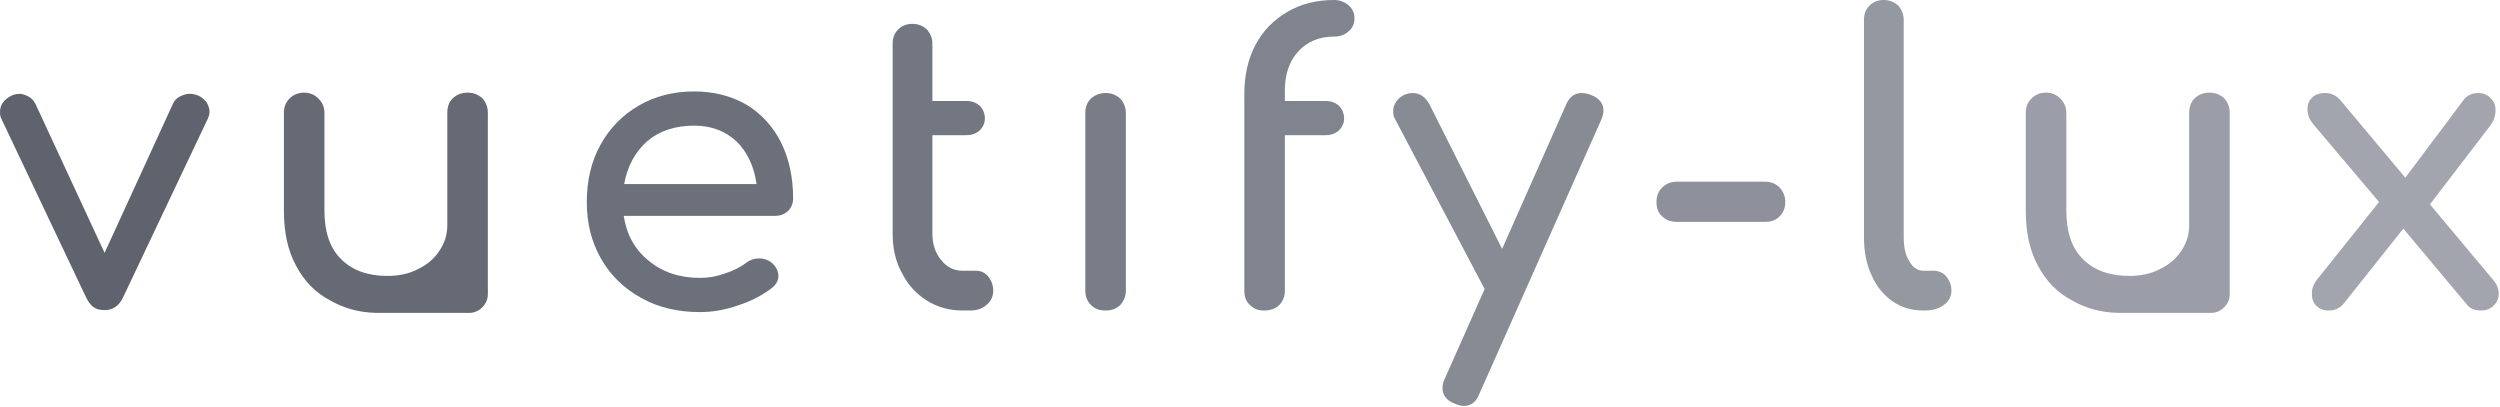
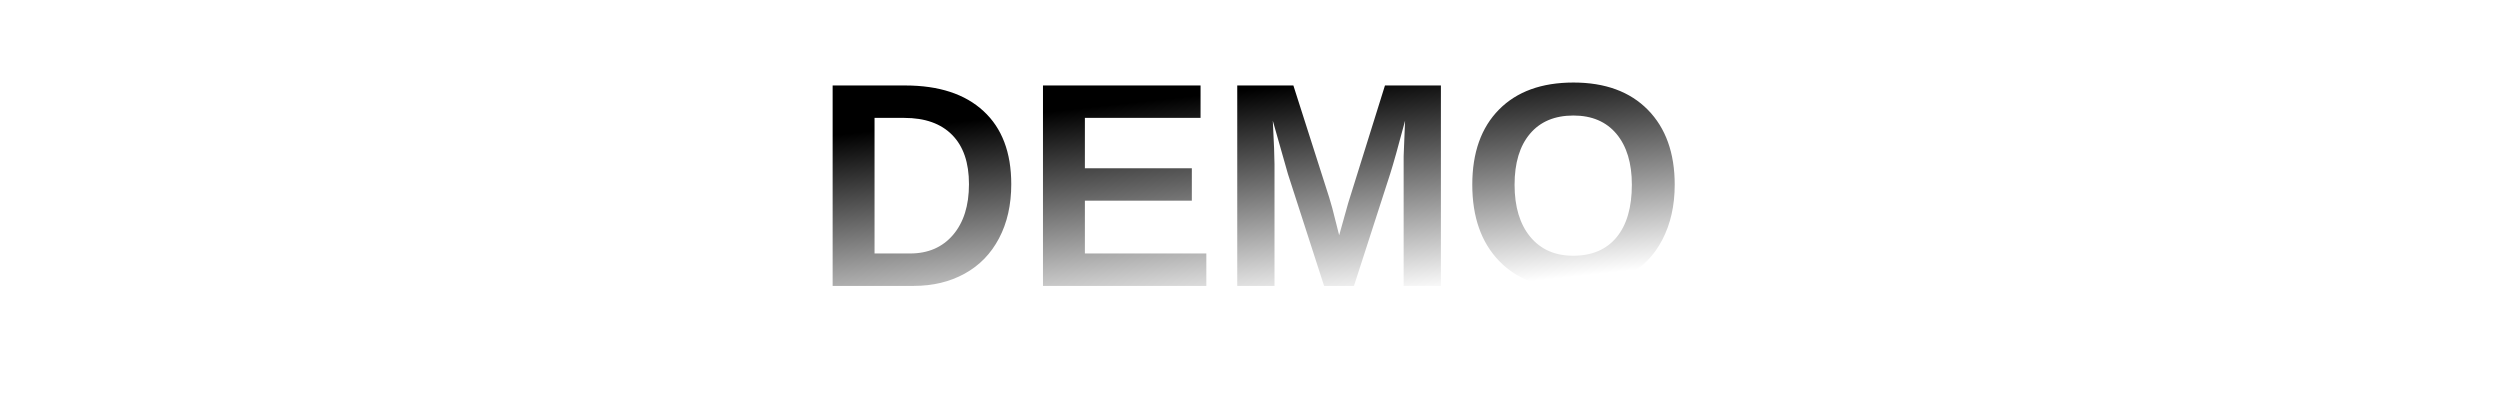
- <svg xmlns="http://www.w3.org/2000/svg" y="551.165" x="960" version="1.1" width="412" height="67" viewBox="0 0 412 67" id="svg4578">
-   <linearGradient id="3d_gradient2-logo-be9fcf93-76f3-4195-b816-3f382377cd48" x1="30%" y1="120%" x2="-10%" y2="30%" spreadMethod="pad">
-     <stop offset="0%" stop-color="#ffffff" id="stop4559" />
-     <stop offset="100%" stop-color="#000000" id="stop4561" />
-   </linearGradient>
-   <linearGradient id="3d_gradient3-logo-be9fcf93-76f3-4195-b816-3f382377cd48" x1="30%" y1="120%" x2="-10%" y2="30%" spreadMethod="pad" gradientTransform="rotate(-30)">
-     <stop offset="0%" stop-color="#ffffff" id="stop4564" />
-     <stop offset="50%" stop-color="#cccccc" id="stop4566" />
-     <stop offset="100%" stop-color="#000000" id="stop4568" />
-   </linearGradient>
-   <g id="logo-group">
-     <g id="logo-center">
-       <image width="0" height="0" y="-350.552" x="-306.106" id="icon_container" />
-       <g text-anchor="middle" font-family="Raleway" font-size="32px" font-weight="600" font-style="normal" transform="translate(0 0)" id="slogan" />
-       <g text-anchor="middle" font-family="'Comfortaa Bold Alt1'" font-size="72px" font-weight="700" font-style="normal" transform="translate(0 0)" id="title">
-         <path transform="translate(-306.106 -350.552) translate(0 295.491)" stroke="#5e636e" fill="#5e636e" stroke-miterlimit="2" stroke-width="0" d="m340.177,71.965c-0.328,-0.459 -0.786,-0.852 -1.31,-1.114c-0.459,-0.197 -0.983,-0.328 -1.507,-0.328c-0.59,0 -1.114,0.197 -1.638,0.459c-0.524,0.262 -0.852,0.655 -1.114,1.179l-11.269,24.57l-11.4,-24.57c-0.262,-0.524 -0.655,-0.917 -1.114,-1.179c-0.524,-0.262 -0.983,-0.459 -1.507,-0.459c-0.524,0 -0.983,0.131 -1.376,0.328c-1.245,0.655 -1.835,1.507 -1.835,2.686c0,0.459 0.066,0.852 0.262,1.179l13.89,29.287c0.393,0.786 0.786,1.376 1.31,1.704c0.459,0.328 1.048,0.459 1.835,0.459c1.31,0 2.359,-0.721 3.014,-2.162l13.89,-29.287c0.197,-0.393 0.328,-0.852 0.328,-1.245c0,-0.524 -0.197,-1.048 -0.459,-1.507z" id="path4587" />
-         <path transform="translate(-306.106 -350.552) translate(0 295.491)" stroke="#656a74" fill="#656a74" stroke-miterlimit="2" stroke-width="0" d="m386.503,102.89l0,-29.222c0,-0.983 -0.328,-1.769 -0.917,-2.424c-0.655,-0.59 -1.441,-0.917 -2.424,-0.917c-0.983,0 -1.769,0.328 -2.424,0.917c-0.655,0.655 -0.917,1.441 -0.917,2.424l0,18.477c0,1.638 -0.459,3.014 -1.31,4.259c-0.852,1.31 -2.031,2.293 -3.538,3.014c-1.507,0.786 -3.21,1.114 -4.98,1.114c-3.21,0 -5.7,-0.852 -7.6,-2.686c-1.9,-1.835 -2.817,-4.521 -2.817,-8.059l0,-16.118c0,-0.917 -0.328,-1.704 -0.983,-2.359c-0.655,-0.655 -1.441,-0.983 -2.359,-0.983c-0.983,0 -1.769,0.328 -2.424,0.983c-0.655,0.655 -0.917,1.441 -0.917,2.359l0,16.118c0,3.604 0.655,6.618 2.031,9.107c1.31,2.49 3.21,4.455 5.635,5.7c2.293,1.31 4.783,1.966 7.535,2.031c0.131,0 5.176,0 15.332,0c0.852,0 1.572,-0.328 2.162,-0.917c0.59,-0.59 0.917,-1.31 0.917,-2.228l0,-0.59z" id="path4589" />
-         <path transform="translate(-306.106 -350.552) translate(0 295.491)" stroke="#6c707b" fill="#6c707b" stroke-miterlimit="2" stroke-width="0" d="m435.961,89.852c0.524,-0.524 0.852,-1.245 0.852,-2.097c0,-3.407 -0.655,-6.486 -1.966,-9.173c-1.31,-2.621 -3.21,-4.717 -5.635,-6.224c-2.49,-1.441 -5.373,-2.228 -8.714,-2.228c-3.407,0 -6.486,0.786 -9.173,2.359c-2.686,1.572 -4.783,3.735 -6.29,6.486c-1.507,2.752 -2.228,5.897 -2.228,9.369c0,3.538 0.786,6.618 2.359,9.369c1.572,2.752 3.8,4.914 6.683,6.486c2.817,1.572 6.028,2.293 9.631,2.293c1.966,0 4.062,-0.328 6.29,-1.114c2.228,-0.721 4.062,-1.704 5.569,-2.883c0.655,-0.524 1.048,-1.179 1.048,-1.966c0,-0.786 -0.393,-1.572 -1.179,-2.228c-0.524,-0.393 -1.179,-0.655 -1.966,-0.655c-0.852,0 -1.572,0.262 -2.162,0.721c-0.917,0.721 -2.097,1.31 -3.538,1.769c-1.441,0.524 -2.752,0.721 -4.062,0.721c-3.342,0 -6.159,-0.917 -8.452,-2.817c-2.293,-1.835 -3.669,-4.324 -4.128,-7.404l24.898,0c0.852,0 1.572,-0.262 2.162,-0.786zm-23.26,-11.466c1.966,-1.704 4.586,-2.621 7.797,-2.621c2.883,0 5.176,0.917 7.011,2.621c1.769,1.769 2.883,4.128 3.276,7.011l-21.818,0c0.524,-2.883 1.769,-5.242 3.735,-7.011z" id="path4591" />
-         <path transform="translate(-306.106 -350.552) translate(0 295.491)" stroke="#727781" fill="#727781" stroke-miterlimit="2" stroke-width="0" d="m453.214,71.703l0,5.635l0,16.183c0,2.424 0.459,4.586 1.507,6.486c0.983,1.966 2.359,3.473 4.128,4.586c1.769,1.114 3.735,1.638 5.897,1.638l1.179,0c1.114,0 2.031,-0.262 2.752,-0.917c0.721,-0.59 1.114,-1.376 1.114,-2.359c0,-0.917 -0.328,-1.704 -0.852,-2.359c-0.524,-0.59 -1.179,-0.917 -1.966,-0.917l-2.228,0c-1.441,0 -2.621,-0.59 -3.538,-1.769c-0.983,-1.179 -1.441,-2.621 -1.441,-4.39l0,-16.183l5.569,0c0.917,0 1.638,-0.262 2.228,-0.786c0.524,-0.524 0.852,-1.179 0.852,-1.966c0,-0.852 -0.328,-1.572 -0.852,-2.097c-0.59,-0.524 -1.31,-0.786 -2.228,-0.786l-5.569,0l0,-9.435c0,-0.917 -0.328,-1.704 -0.917,-2.359c-0.655,-0.59 -1.441,-0.917 -2.359,-0.917c-0.983,0 -1.769,0.328 -2.359,0.917c-0.655,0.655 -0.917,1.441 -0.917,2.359l0,9.435z" id="path4593" />
-         <path transform="translate(-306.106 -350.552) translate(0 295.491)" stroke="#797d88" fill="#797d88" stroke-miterlimit="2" stroke-width="0" d="m485.883,71.31c-0.655,0.655 -0.917,1.441 -0.917,2.424l0,29.156c0,0.983 0.262,1.769 0.917,2.424c0.655,0.655 1.441,0.917 2.424,0.917c0.983,0 1.769,-0.262 2.424,-0.917c0.59,-0.655 0.917,-1.441 0.917,-2.424l0,-29.156c0,-0.983 -0.328,-1.769 -0.917,-2.424c-0.655,-0.59 -1.441,-0.917 -2.424,-0.917c-0.983,0 -1.769,0.328 -2.424,0.917z" id="path4595" />
-         <path transform="translate(-306.106 -350.552) translate(0 295.491)" stroke="#80848e" fill="#80848e" stroke-miterlimit="2" stroke-width="0" d="m511.171,71.703l0,5.635l0,25.553c0,1.048 0.262,1.835 0.917,2.424c0.655,0.655 1.376,0.917 2.293,0.917c1.048,0 1.9,-0.262 2.555,-0.917c0.59,-0.59 0.917,-1.376 0.917,-2.424l0,-25.553l6.683,0c0.917,0 1.638,-0.262 2.228,-0.786c0.524,-0.524 0.852,-1.179 0.852,-1.966c0,-0.852 -0.328,-1.572 -0.852,-2.097c-0.59,-0.524 -1.31,-0.786 -2.228,-0.786l-6.683,0l0,-1.769c0,-2.621 0.721,-4.783 2.228,-6.421c1.441,-1.572 3.407,-2.424 5.897,-2.424c0.917,0 1.704,-0.262 2.359,-0.852c0.655,-0.524 0.983,-1.245 0.983,-2.162c0,-0.852 -0.328,-1.572 -0.983,-2.162c-0.655,-0.524 -1.441,-0.852 -2.359,-0.852c-2.948,0 -5.504,0.655 -7.731,1.966c-2.228,1.31 -3.997,3.079 -5.242,5.438c-1.245,2.359 -1.835,5.045 -1.835,8.124l0,1.114z" id="path4597" />
-         <path transform="translate(-306.106 -350.552) translate(0 295.491)" stroke="#878b94" fill="#878b94" stroke-miterlimit="2" stroke-width="0" d="m570.362,73.275c0,-1.179 -0.721,-2.031 -2.031,-2.555c-0.524,-0.197 -1.048,-0.328 -1.572,-0.328c-1.179,0 -2.031,0.655 -2.555,1.9l-10.549,23.784l-11.99,-23.849c-0.655,-1.179 -1.572,-1.835 -2.752,-1.835c-0.524,0 -0.917,0.131 -1.31,0.262c-0.59,0.262 -1.048,0.655 -1.376,1.114c-0.393,0.524 -0.524,1.048 -0.524,1.572c0,0.524 0.066,0.983 0.328,1.376l14.742,27.977l-6.552,14.742c-0.262,0.524 -0.393,1.048 -0.393,1.572c0,1.179 0.655,2.031 1.966,2.555c0.59,0.262 1.114,0.393 1.572,0.393c1.179,0 2.031,-0.655 2.555,-2.031l20.049,-45.078c0.262,-0.59 0.393,-1.114 0.393,-1.572z" id="path4599" />
-         <path transform="translate(-306.106 -350.552) translate(0 295.491)" stroke="#8e919b" fill="#8e919b" stroke-miterlimit="2" stroke-width="0" d="m599.406,85.986c-0.655,-0.655 -1.441,-0.983 -2.359,-0.983l-14.611,0c-0.983,0 -1.769,0.328 -2.424,0.983c-0.655,0.655 -0.917,1.441 -0.917,2.359c0,0.983 0.262,1.769 0.917,2.359c0.655,0.655 1.441,0.917 2.424,0.917l14.611,0c0.917,0 1.704,-0.262 2.359,-0.917c0.59,-0.59 0.917,-1.376 0.917,-2.359c0,-0.917 -0.328,-1.704 -0.917,-2.359z" id="path4601" />
-         <path transform="translate(-306.106 -350.552) translate(0 295.491)" stroke="#9498a1" fill="#9498a1" stroke-miterlimit="2" stroke-width="0" d="m614.204,55.978c-0.655,0.655 -0.917,1.441 -0.917,2.359l0,35.774c0,2.359 0.393,4.455 1.245,6.29c0.786,1.835 1.966,3.276 3.473,4.324c1.507,1.048 3.21,1.507 5.111,1.507l0.131,0c1.31,0 2.359,-0.262 3.21,-0.917c0.786,-0.59 1.245,-1.376 1.245,-2.359c0,-0.917 -0.328,-1.704 -0.852,-2.359c-0.524,-0.59 -1.245,-0.917 -2.097,-0.917l-1.638,0c-0.983,0 -1.769,-0.524 -2.359,-1.572c-0.655,-1.048 -0.917,-2.359 -0.917,-3.997l0,-35.774c0,-0.917 -0.328,-1.704 -0.917,-2.359c-0.655,-0.59 -1.441,-0.917 -2.359,-0.917c-0.983,0 -1.769,0.328 -2.359,0.917z" id="path4603" />
-         <path transform="translate(-306.106 -350.552) translate(0 295.491)" stroke="#9b9ea8" fill="#9b9ea8" stroke-miterlimit="2" stroke-width="0" d="m673.565,102.89l0,-29.222c0,-0.983 -0.328,-1.769 -0.917,-2.424c-0.655,-0.59 -1.441,-0.917 -2.424,-0.917c-0.983,0 -1.769,0.328 -2.424,0.917c-0.655,0.655 -0.917,1.441 -0.917,2.424l0,18.477c0,1.638 -0.459,3.014 -1.31,4.259c-0.852,1.31 -2.031,2.293 -3.538,3.014c-1.507,0.786 -3.21,1.114 -4.98,1.114c-3.21,0 -5.7,-0.852 -7.6,-2.686c-1.9,-1.835 -2.817,-4.521 -2.817,-8.059l0,-16.118c0,-0.917 -0.328,-1.704 -0.983,-2.359c-0.655,-0.655 -1.441,-0.983 -2.359,-0.983c-0.983,0 -1.769,0.328 -2.424,0.983c-0.655,0.655 -0.917,1.441 -0.917,2.359l0,16.118c0,3.604 0.655,6.618 2.031,9.107c1.31,2.49 3.21,4.455 5.635,5.7c2.293,1.31 4.783,1.966 7.535,2.031c0.131,0 5.176,0 15.332,0c0.852,0 1.572,-0.328 2.162,-0.917c0.59,-0.59 0.917,-1.31 0.917,-2.228l0,-0.59z" id="path4605" />
-         <path transform="translate(-306.106 -350.552) translate(0 295.491)" stroke="#a2a5ae" fill="#a2a5ae" stroke-miterlimit="2" stroke-width="0" d="m717.894,103.48c0,-0.852 -0.328,-1.638 -0.917,-2.293l-10.418,-12.449l9.894,-12.907c0.59,-0.786 0.917,-1.638 0.917,-2.621c0,-0.786 -0.262,-1.441 -0.786,-1.966c-0.524,-0.524 -1.179,-0.852 -2.031,-0.852c-1.048,0 -1.9,0.393 -2.424,1.114l-9.631,12.842l-10.745,-12.842c-0.655,-0.721 -1.441,-1.114 -2.49,-1.114c-0.917,0 -1.638,0.262 -2.162,0.786c-0.524,0.524 -0.721,1.179 -0.721,1.9c0,0.917 0.328,1.704 0.983,2.49l10.811,12.776l-10.156,12.711c-0.655,0.786 -0.917,1.572 -0.917,2.424c0,0.786 0.197,1.441 0.721,1.966c0.524,0.524 1.179,0.786 2.097,0.786c0.917,0 1.704,-0.328 2.359,-1.048l9.894,-12.449l10.418,12.449c0.524,0.721 1.31,1.048 2.359,1.048c0.852,0 1.572,-0.262 2.097,-0.786c0.524,-0.524 0.852,-1.179 0.852,-1.966z" id="path4607" />
-       </g>
-       <image width="0" height="0" y="-350.552" x="-306.106" id="icon" />
-     </g>
-   </g>
+ <svg xmlns="http://www.w3.org/2000/svg" width="412" height="67" viewBox="0 0 412 67">
+   <defs>
+     <linearGradient id="text-gradient" x1="30%" y1="120%" x2="-10%" y2="30%">
+       <stop offset="0%" stop-color="#ffffff" />
+       <stop offset="100%" stop-color="#000000" />
+     </linearGradient>
+   </defs>
+   <text x="50%" y="50%" font-family="Arial, sans-serif" font-size="48px" font-weight="bold" fill="url(#text-gradient)" dominant-baseline="middle" text-anchor="middle">
+     DEMO
+   </text>
</svg>
